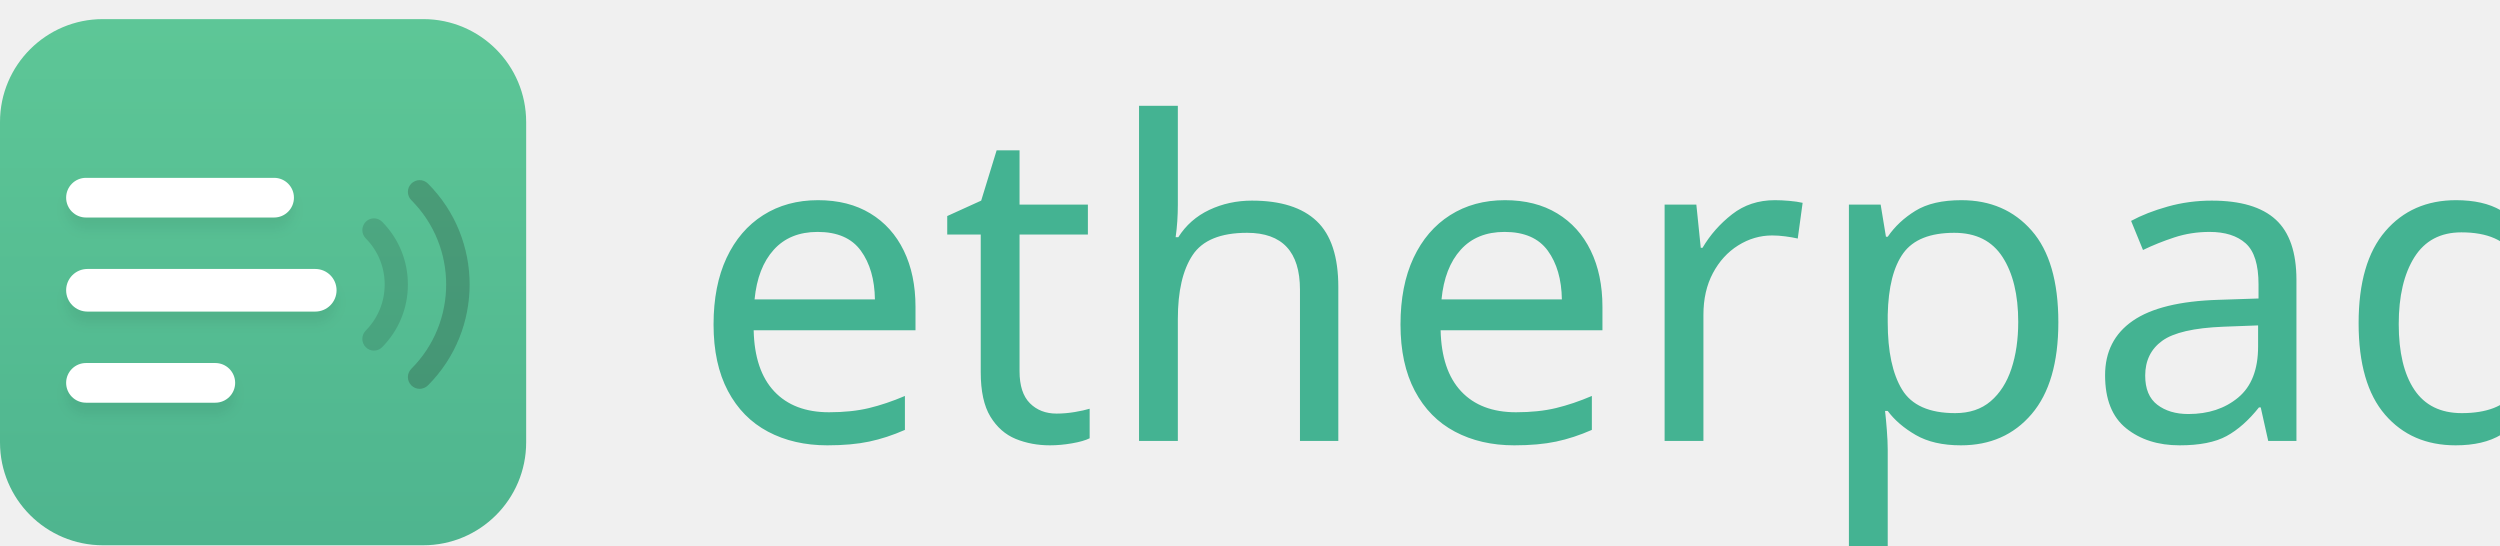
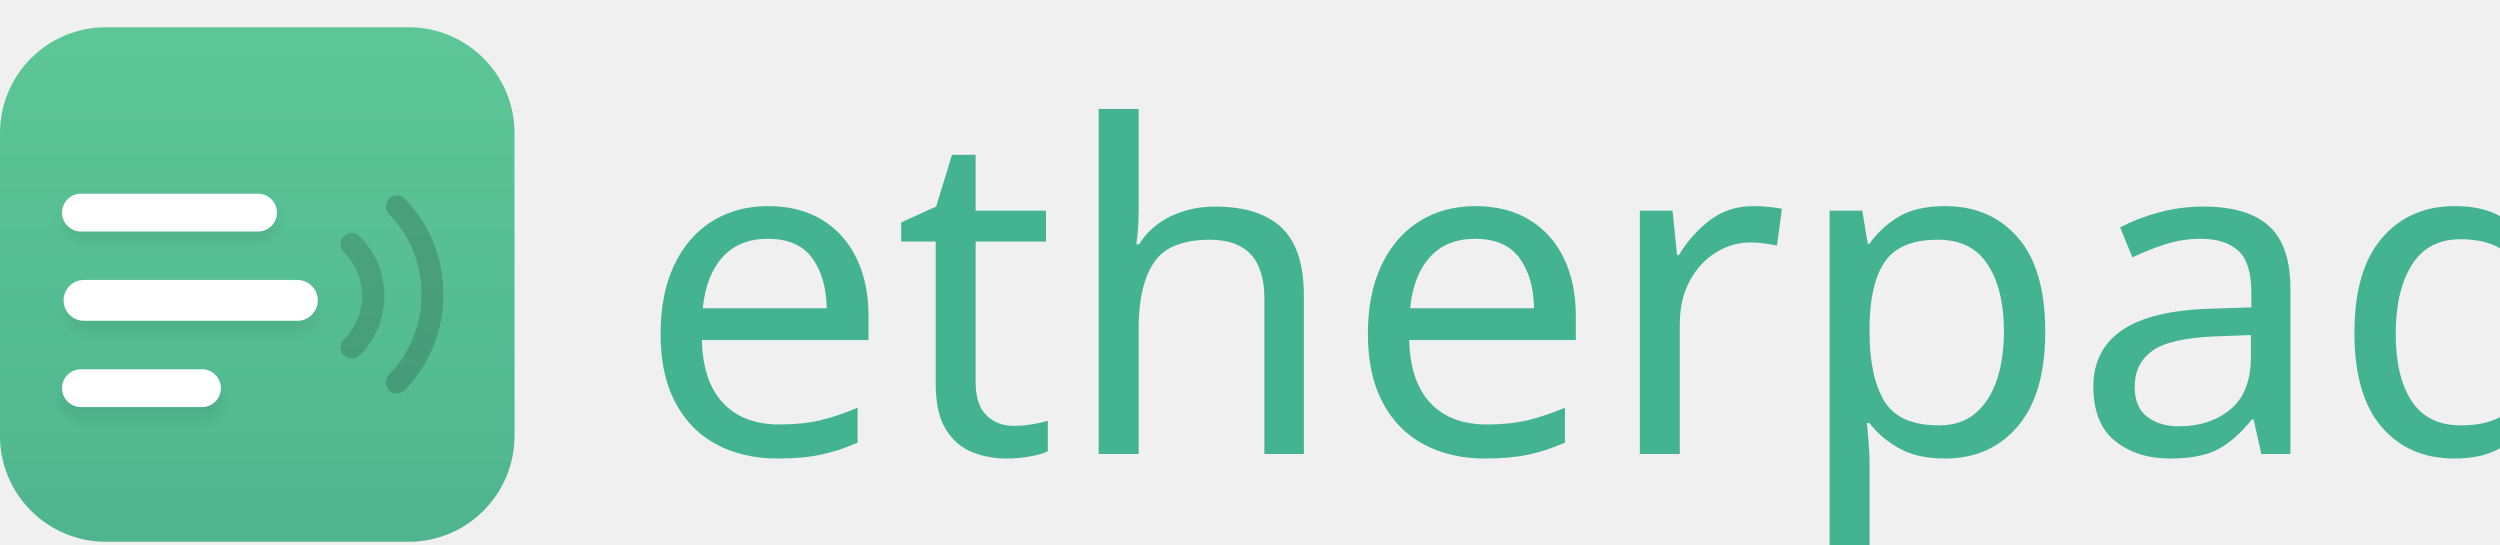
- <svg xmlns="http://www.w3.org/2000/svg" xmlns:xlink="http://www.w3.org/1999/xlink" width="1701px" height="371px" viewBox="0 0 1701 371" version="1.1">
+ <svg xmlns="http://www.w3.org/2000/svg" xmlns:xlink="http://www.w3.org/1999/xlink" width="1652px" height="360px" viewBox="0 0 1652 360" version="1.1">
  <defs>
    <linearGradient x1="50%" y1="-53.318%" x2="50%" y2="109.654%" id="linearGradient-1">
      <stop stop-color="#65D09B" offset="0%" />
      <stop stop-color="#4DB38E" offset="100%" />
    </linearGradient>
-     <rect id="path-2" x="45" y="170" width="184" height="29" rx="14.5" />
-     <filter x="-8.7%" y="-27.6%" width="117.4%" height="210.3%" filterUnits="objectBoundingBox" id="filter-3">
+     <rect id="path-2" x="42" y="167" width="168" height="27" rx="13.5" />
+     <filter x="-9.5%" y="-29.6%" width="119.0%" height="218.5%" filterUnits="objectBoundingBox" id="filter-3">
      <feOffset dx="0" dy="8" in="SourceAlpha" result="shadowOffsetOuter1" />
      <feGaussianBlur stdDeviation="4" in="shadowOffsetOuter1" result="shadowBlurOuter1" />
      <feColorMatrix values="0 0 0 0 0   0 0 0 0 0   0 0 0 0 0  0 0 0 0.057 0" type="matrix" in="shadowBlurOuter1" />
    </filter>
-     <rect id="path-4" x="45" y="108" width="155" height="27" rx="13.5" />
-     <filter x="-10.3%" y="-29.6%" width="120.6%" height="218.5%" filterUnits="objectBoundingBox" id="filter-5">
+     <rect id="path-4" x="41" y="110" width="142" height="25" rx="12.5" />
+     <filter x="-11.3%" y="-32.0%" width="122.5%" height="228.0%" filterUnits="objectBoundingBox" id="filter-5">
      <feOffset dx="0" dy="8" in="SourceAlpha" result="shadowOffsetOuter1" />
      <feGaussianBlur stdDeviation="4" in="shadowOffsetOuter1" result="shadowBlurOuter1" />
      <feColorMatrix values="0 0 0 0 0   0 0 0 0 0   0 0 0 0 0  0 0 0 0.057 0" type="matrix" in="shadowBlurOuter1" />
    </filter>
-     <rect id="path-6" x="45" y="234" width="115" height="27" rx="13.5" />
-     <filter x="-13.9%" y="-29.6%" width="127.8%" height="218.5%" filterUnits="objectBoundingBox" id="filter-7">
+     <rect id="path-6" x="41" y="226" width="105" height="25" rx="12.5" />
+     <filter x="-15.2%" y="-32.0%" width="130.5%" height="228.0%" filterUnits="objectBoundingBox" id="filter-7">
      <feOffset dx="0" dy="8" in="SourceAlpha" result="shadowOffsetOuter1" />
      <feGaussianBlur stdDeviation="4" in="shadowOffsetOuter1" result="shadowBlurOuter1" />
      <feColorMatrix values="0 0 0 0 0   0 0 0 0 0   0 0 0 0 0  0 0 0 0.057 0" type="matrix" in="shadowBlurOuter1" />
    </filter>
  </defs>
  <g id="Page-1" stroke="none" stroke-width="1" fill="none" fill-rule="evenodd">
-     <g id="Group-5-Copy-2" transform="translate(-366, -348)">
-       <g id="Group-10" transform="translate(366, 348)">
-         <g id="Group-9" transform="translate(0, 13)">
-           <rect id="Rectangle-Copy-54" fill="url(#linearGradient-1)" x="0" y="0" width="358" height="358" rx="70" />
-           <path d="M260.015,137.899 C256.929,134.78 251.933,134.778 248.847,137.899 C245.762,141.019 245.762,146.076 248.847,149.197 C257.158,157.603 261.737,168.741 261.737,180.558 C261.737,192.375 257.158,203.514 248.847,211.923 C245.762,215.041 245.762,220.1 248.847,223.219 C250.39,224.779 252.409,225.559 254.431,225.559 C256.45,225.559 258.472,224.779 260.015,223.219 C271.312,211.793 277.533,196.644 277.533,180.558 C277.533,164.473 271.312,149.324 260.015,137.899 Z" id="Path-Copy-26" fill-opacity="0.17" fill="#000000" fill-rule="nonzero" opacity="0.754" />
-           <path d="M291.164,111.899 C288.044,108.779 282.992,108.779 279.873,111.899 C276.753,115.021 276.753,120.083 279.873,123.203 C311.469,154.829 311.469,206.29 279.873,237.916 C276.753,241.036 276.753,246.097 279.873,249.217 C281.433,250.779 283.474,251.559 285.518,251.559 C287.562,251.559 289.604,250.778 291.164,249.214 C328.989,211.357 328.989,149.757 291.164,111.899 Z" id="Path-Copy-27" fill-opacity="0.291" fill="#131514" fill-rule="nonzero" opacity="0.754" />
+     <g id="Group-5-Copy-2" transform="translate(-415, -348)">
+       <g id="Group-10" transform="translate(415, 348)">
+         <g id="Group-9" transform="translate(0, 18)">
+           <rect id="Rectangle-Copy-54" fill="url(#linearGradient-1)" x="0" y="0" width="340" height="340" rx="70" />
+           <path d="M237.612,138.158 C234.726,135.282 230.051,135.28 227.165,138.158 C224.278,141.036 224.278,145.699 227.165,148.577 C234.94,156.329 239.223,166.601 239.223,177.499 C239.223,188.397 234.94,198.67 227.165,206.425 C224.278,209.3 224.278,213.966 227.165,216.842 C228.608,218.28 230.497,219 232.389,219 C234.278,219 236.169,218.28 237.612,216.842 C248.18,206.305 254,192.334 254,177.499 C254,162.665 248.18,148.695 237.612,138.158 Z" id="Path-Copy-26" fill-opacity="0.2" fill="#000000" fill-rule="nonzero" opacity="0.754" />
+           <path d="M267.333,113.159 C264.51,110.28 259.939,110.28 257.117,113.159 C254.294,116.039 254.294,120.709 257.117,123.587 C285.704,152.763 285.704,200.238 257.117,229.414 C254.294,232.292 254.294,236.962 257.117,239.84 C258.528,241.28 260.376,242 262.225,242 C264.074,242 265.922,241.28 267.333,239.837 C301.556,204.913 301.556,148.084 267.333,113.159 Z" id="Path-Copy-27" fill-opacity="0.251" fill="#131514" fill-rule="nonzero" opacity="0.754" />
          <g id="Rectangle-Copy-55">
            <use fill="black" fill-opacity="1" filter="url(#filter-3)" xlink:href="#path-2" />
            <use fill="#FFFFFF" fill-rule="evenodd" xlink:href="#path-2" />
          </g>
          <g id="Rectangle-Copy-56">
            <use fill="black" fill-opacity="1" filter="url(#filter-5)" xlink:href="#path-4" />
            <use fill="#FFFFFF" fill-rule="evenodd" xlink:href="#path-4" />
          </g>
          <g id="Rectangle-Copy-57">
            <use fill="black" fill-opacity="1" filter="url(#filter-7)" xlink:href="#path-6" />
            <use fill="#FFFFFF" fill-rule="evenodd" xlink:href="#path-6" />
          </g>
        </g>
        <text id="etherpad" font-family="PulpDisplay-Medium, Pulp Display" font-size="300" font-weight="400" letter-spacing="1.5" fill="#44B392">
-           <tspan x="469" y="300">etherpad</tspan>
+           <tspan x="420" y="300">etherpad</tspan>
        </text>
      </g>
    </g>
  </g>
</svg>
